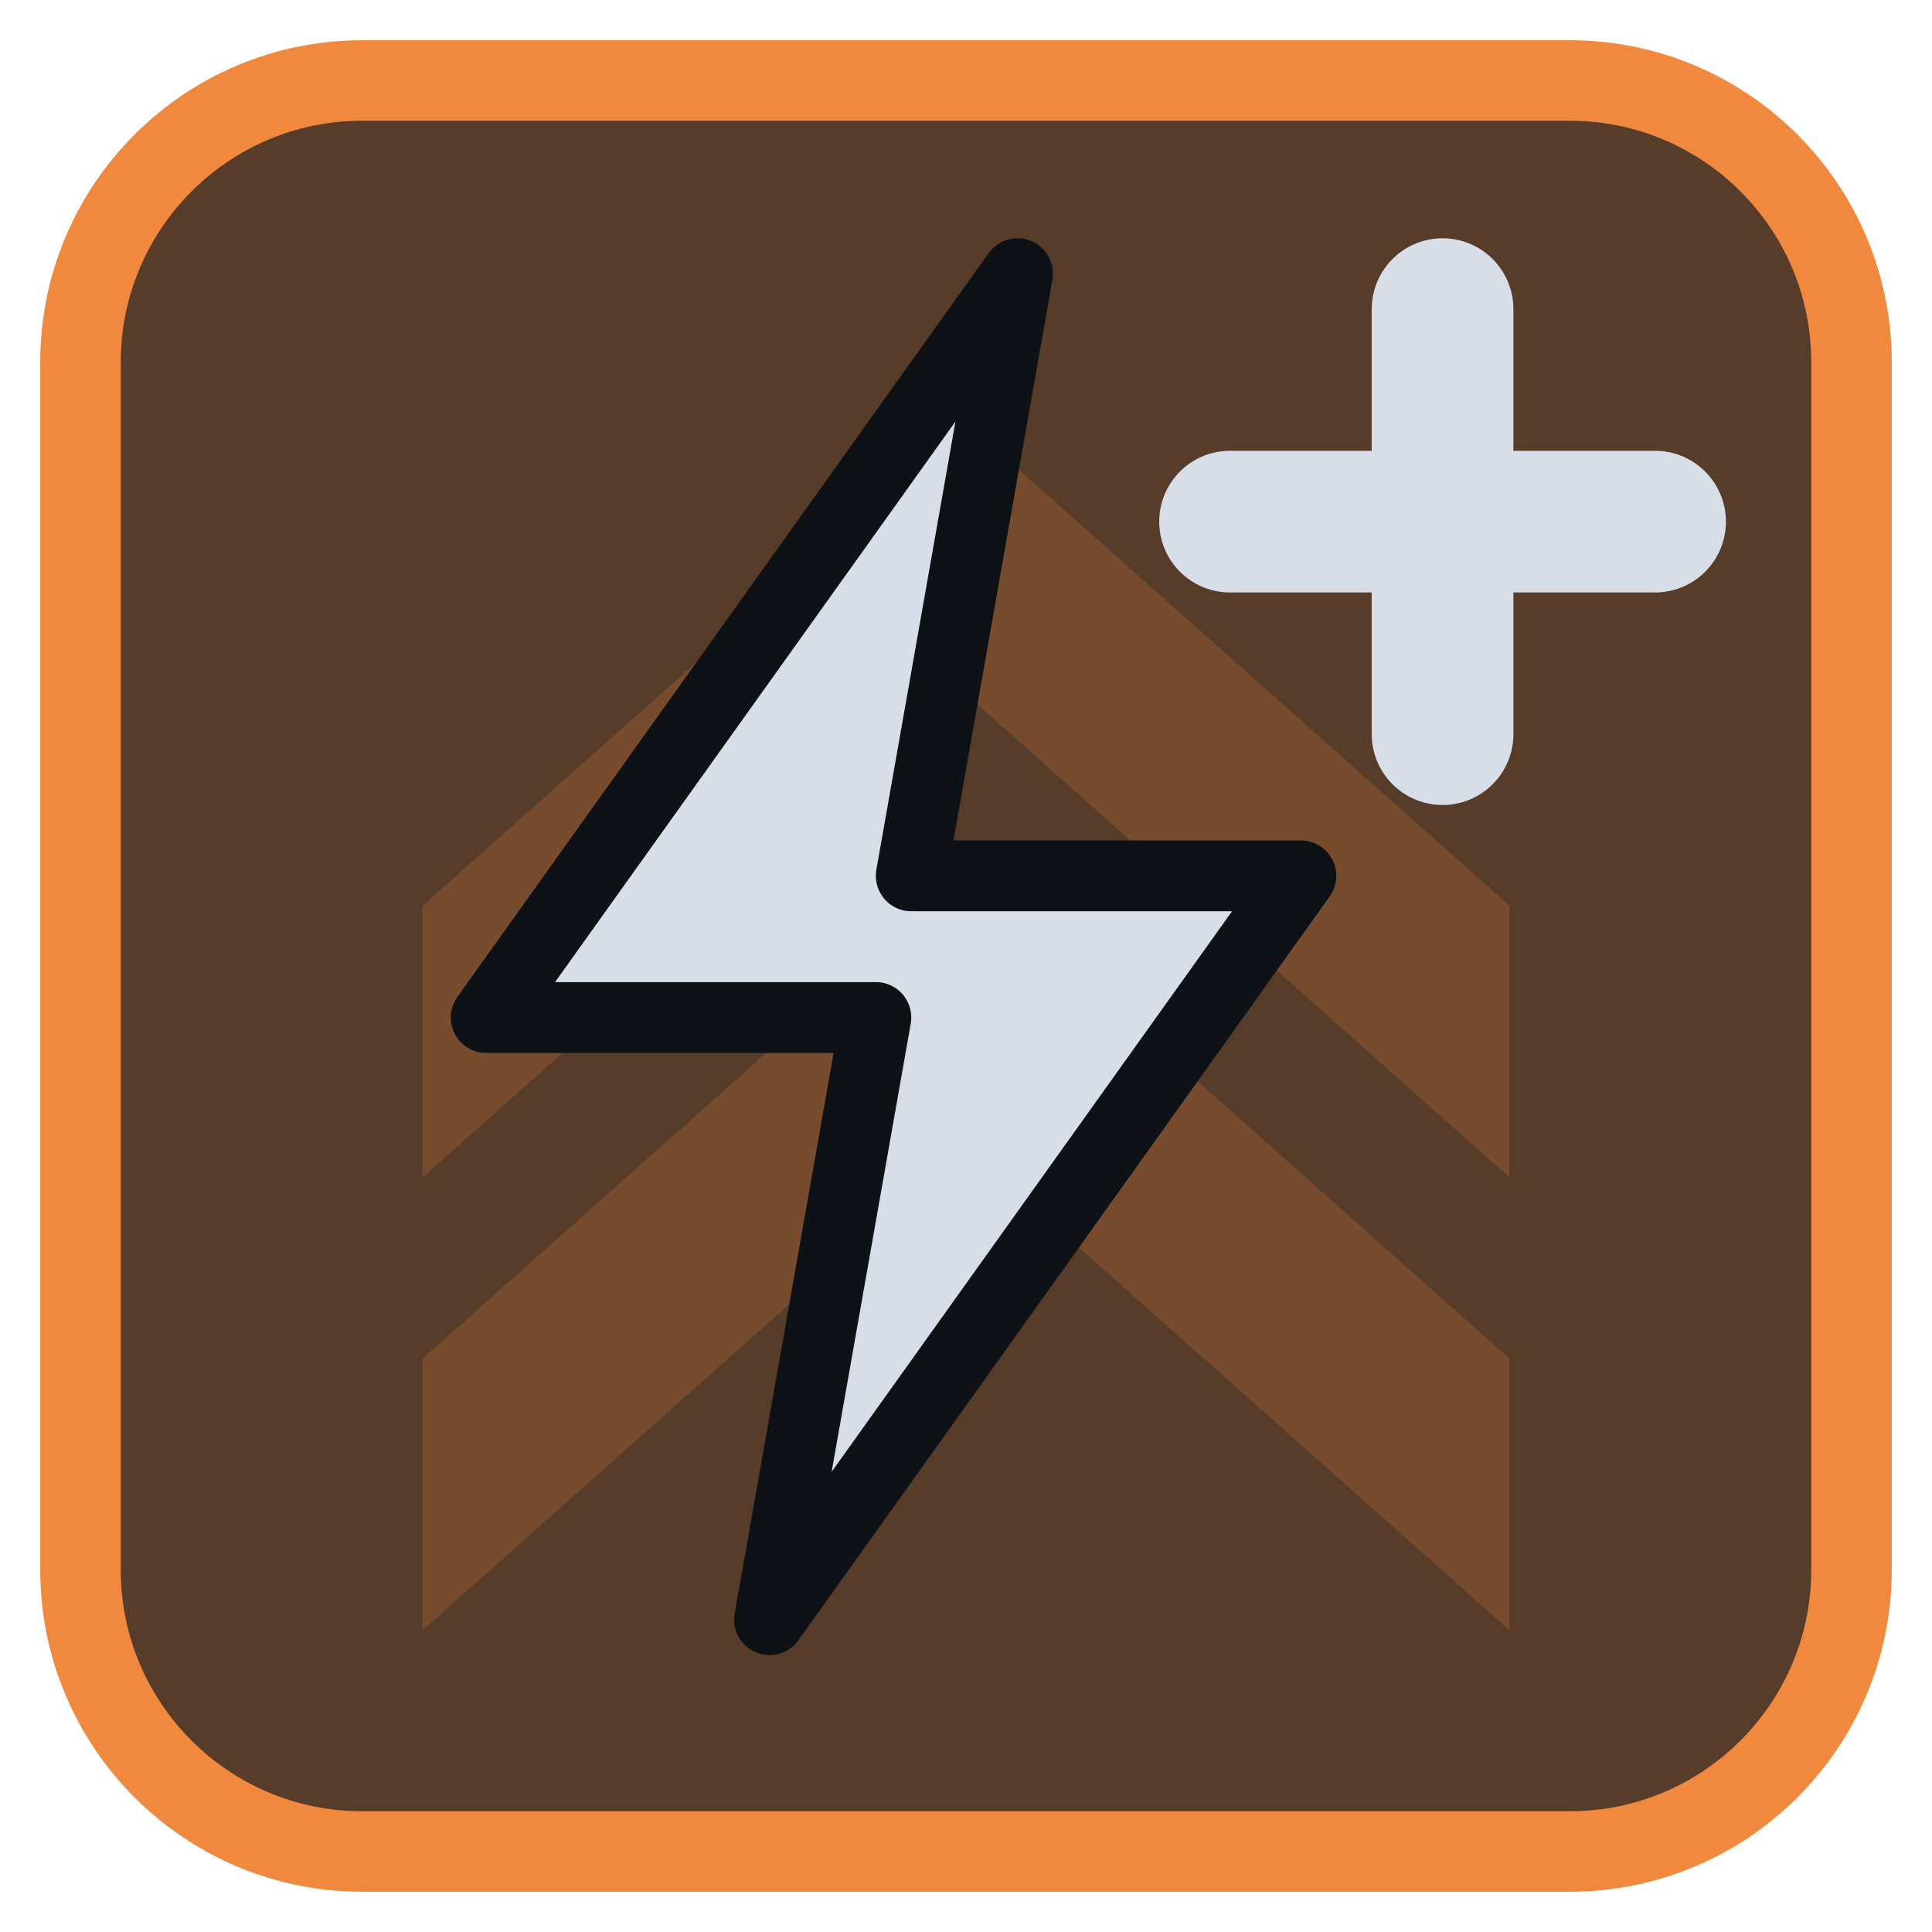
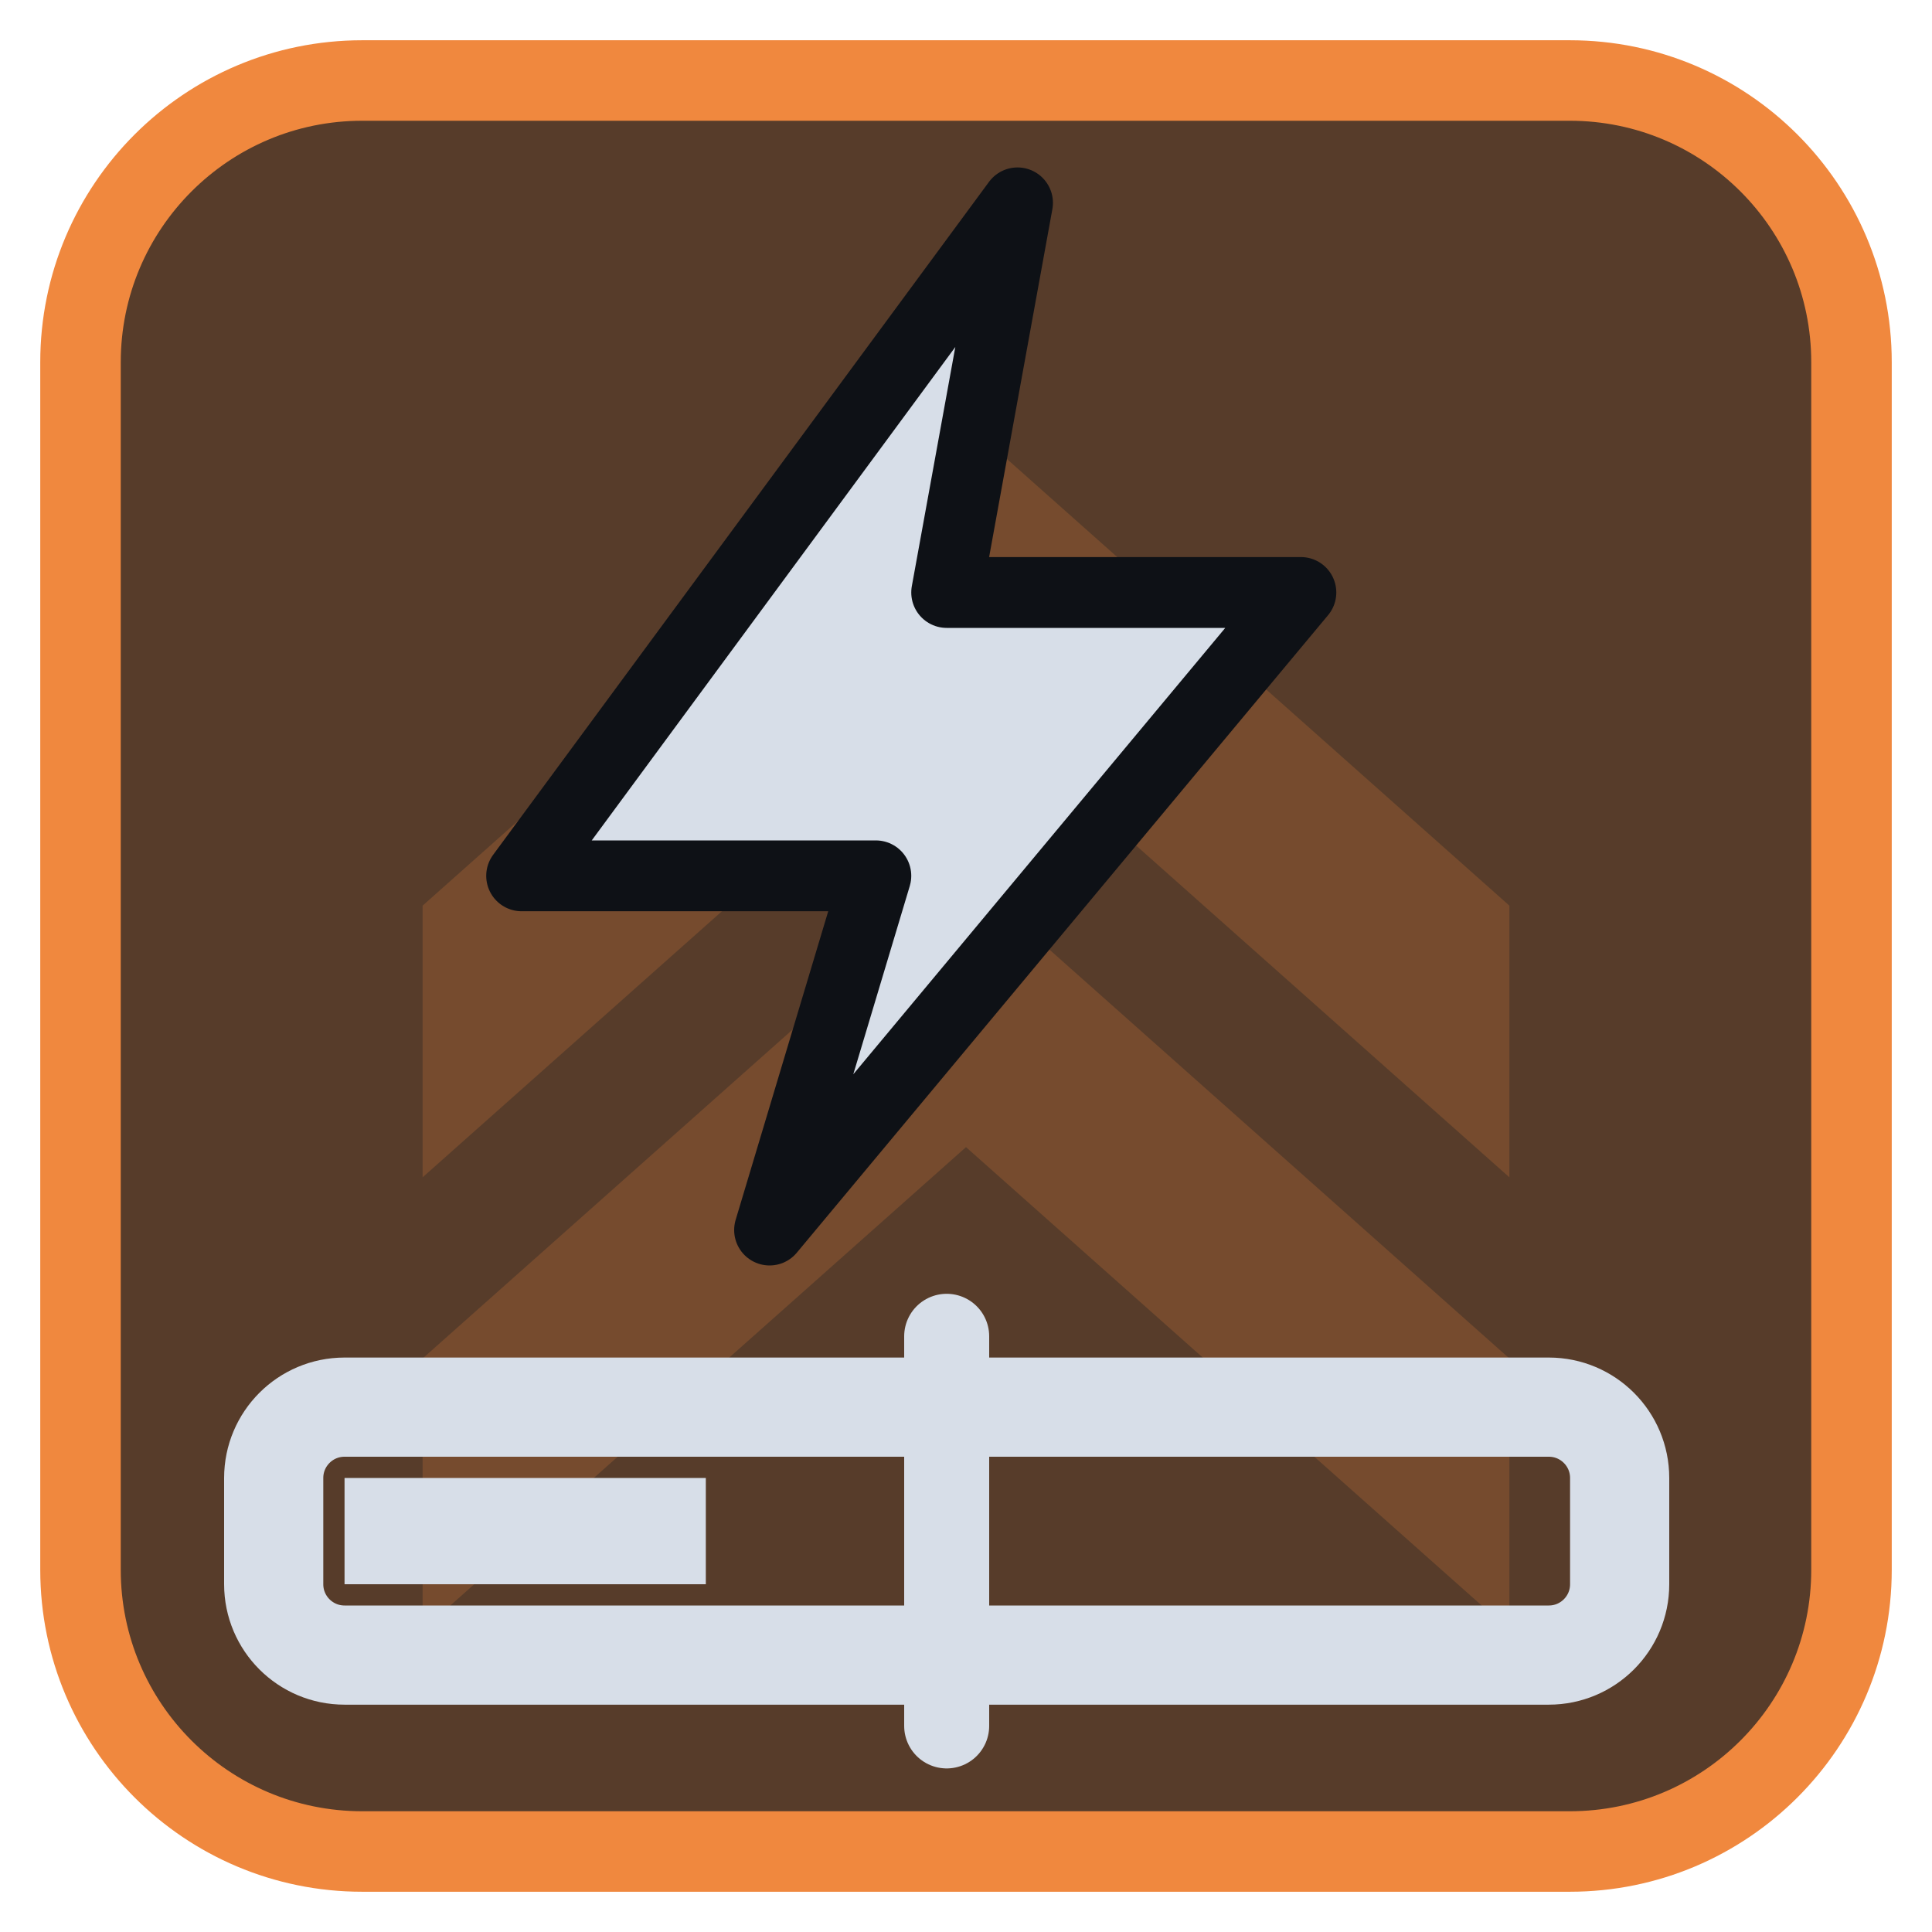
<svg xmlns="http://www.w3.org/2000/svg" viewBox="0 0 24 24" width="24" height="24">
  <rect x="1" y="1" width="22" height="22" rx="3.5" fill="#573c2a" stroke="#f0883e" stroke-width="1" />
  <g opacity="0.2" transform="translate(3,3) scale(0.75)">
    <path d="M3 11l9-8 9 8v4.5l-9-8-9 8zM3 18.5l9-8 9 8V23l-9-8-9 8z" fill="#f0883e" />
  </g>
  <g transform="translate(1.2,1.2) scale(0.88)">
-     <path d="M13 2.5L5.5 13H11L9.5 21.5L17 11H11.5Z" fill="#d7dee8" stroke="#0e1116" stroke-width="1" stroke-linejoin="round" />
-     <path d="M19 3V9M16 6H22" fill="none" stroke="#d7dee8" stroke-width="2" stroke-linecap="round" stroke-linejoin="round" />
+     <path d="M13 1.5L6 11H11L9.5 16L17 7H12Z" fill="#d7dee8" stroke="#0e1116" stroke-width="1" stroke-linejoin="round" />
+     <rect x="2.5" y="18.5" width="19" height="3.5" rx="1" fill="none" stroke="#d7dee8" stroke-width="1.4" stroke-linecap="round" stroke-linejoin="round" />
+     <rect x="3.5" y="19.5" width="5.1" height="1.5" fill="#d7dee8" />
+     <path d="M12 17.5V23" fill="none" stroke="#d7dee8" stroke-width="1.2" stroke-linecap="round" stroke-linejoin="round" />
  </g>
</svg>
